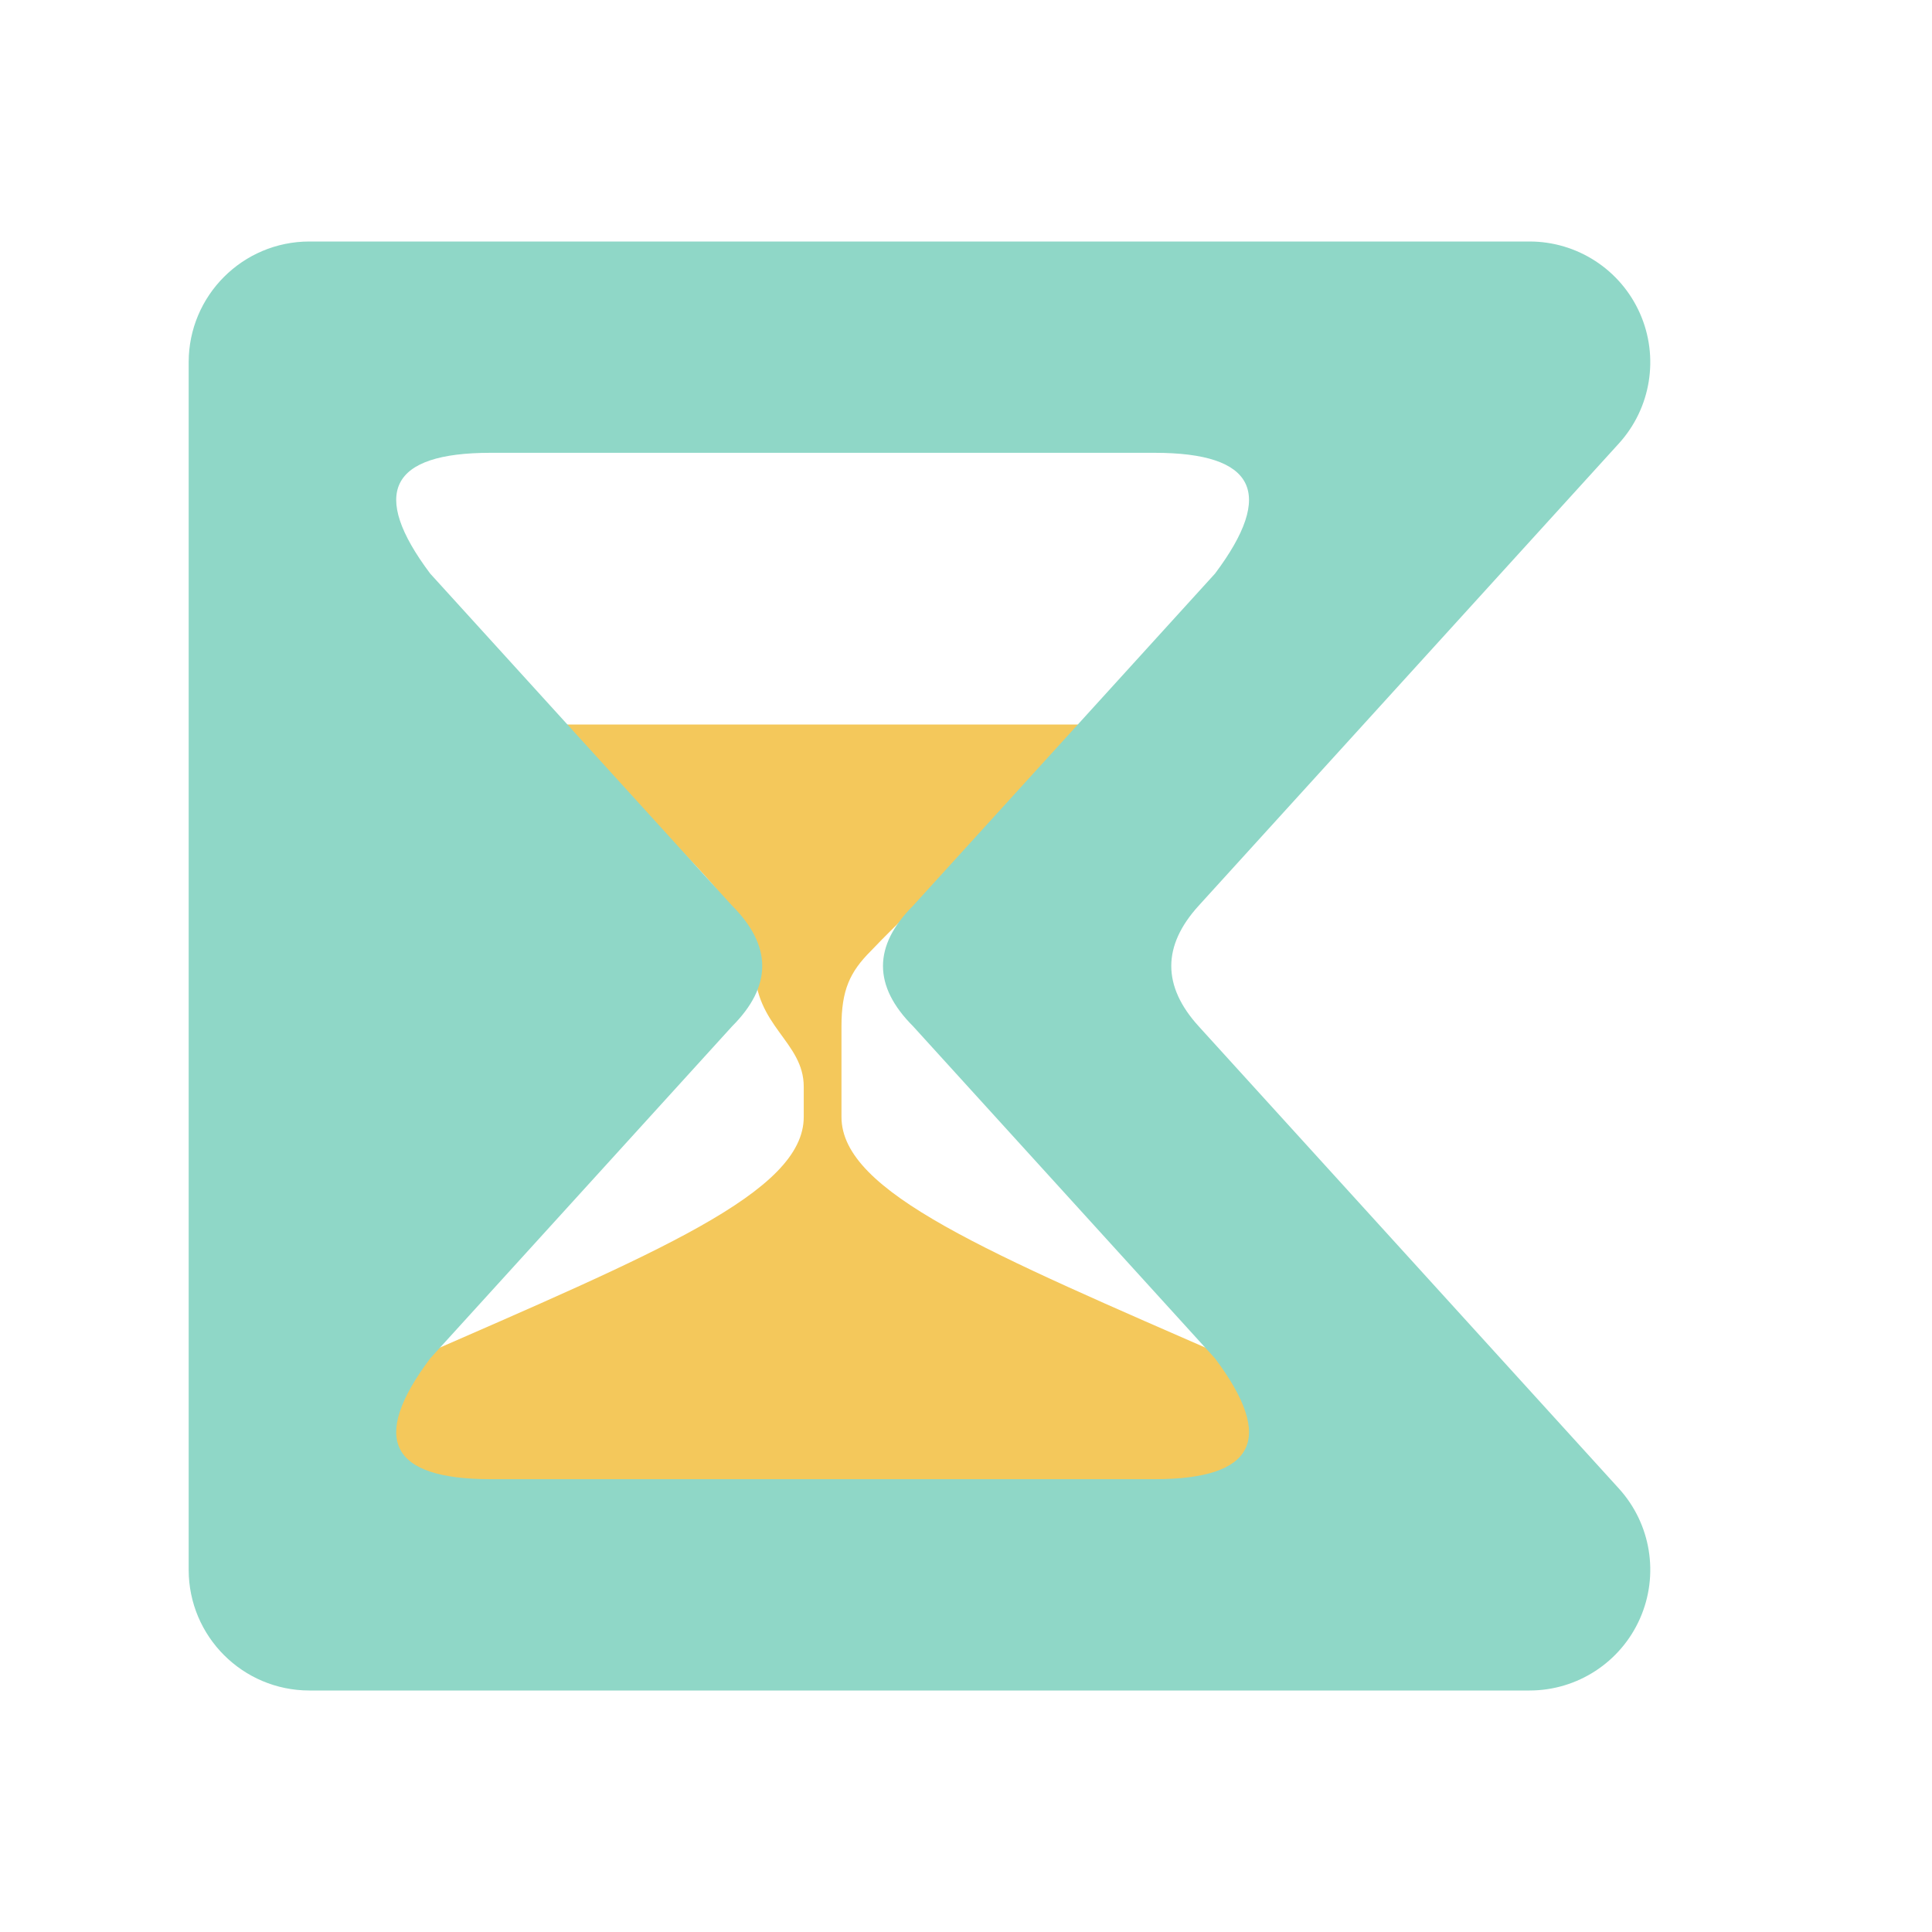
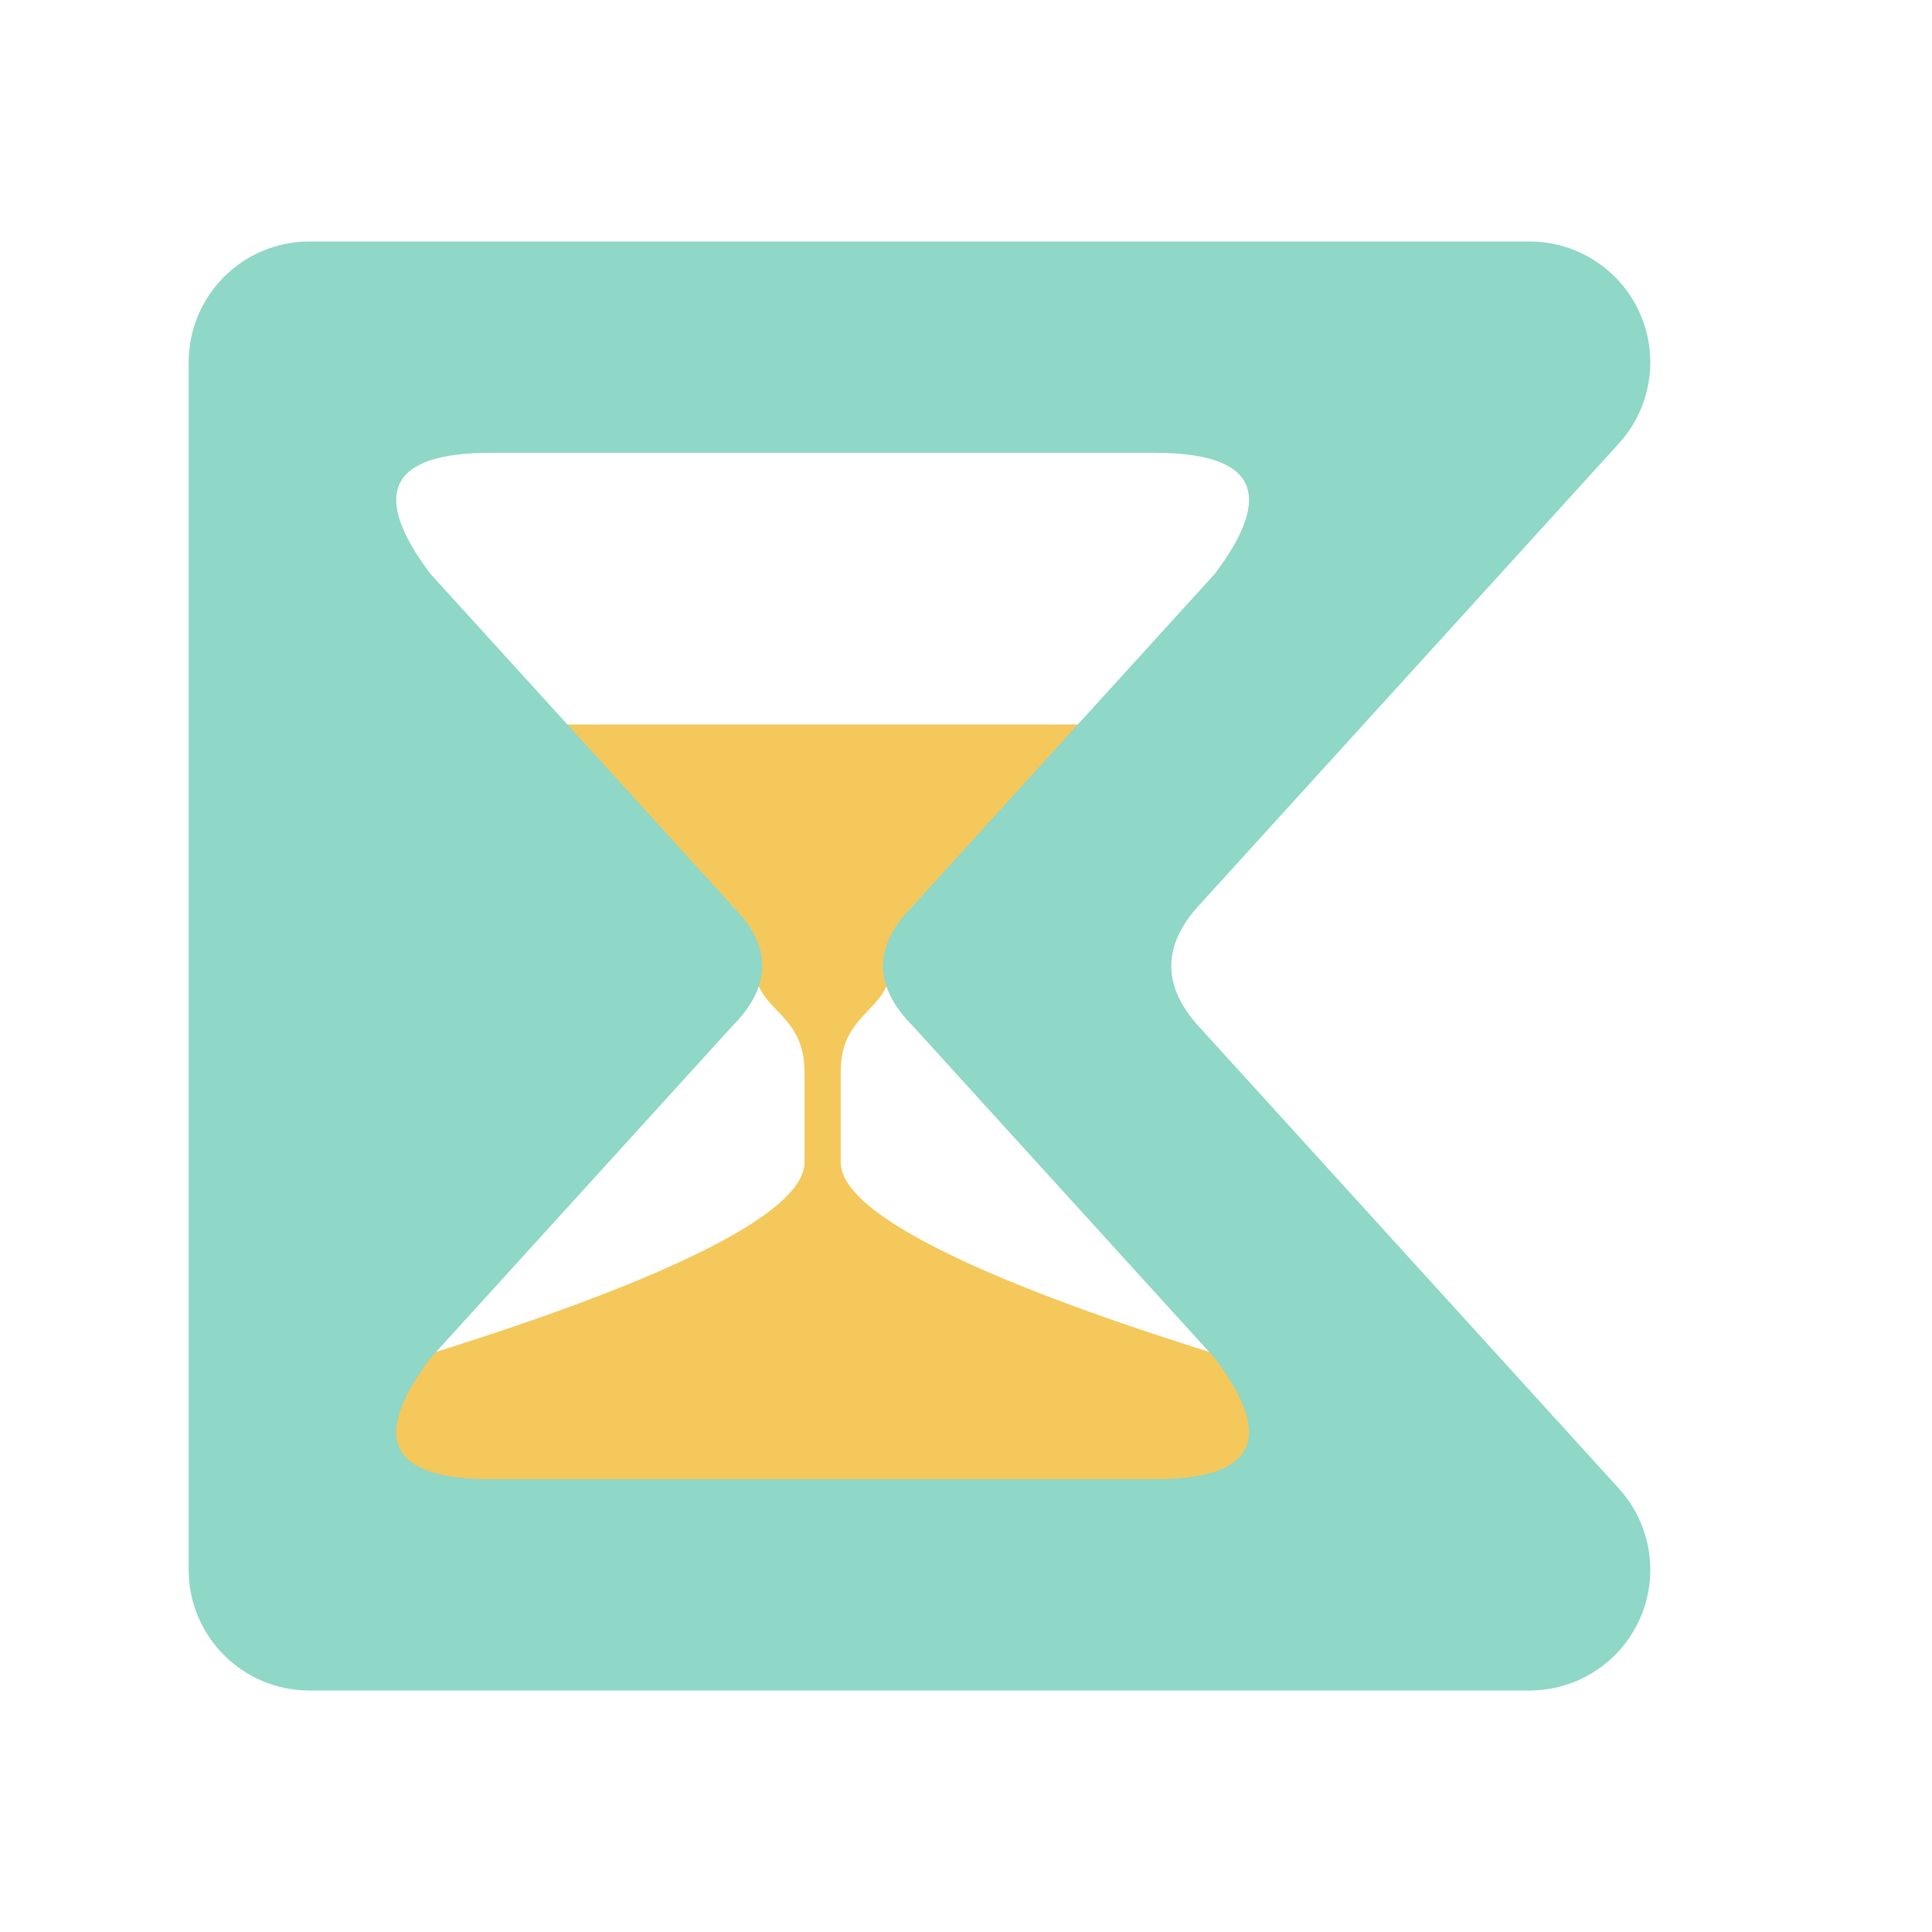
<svg xmlns="http://www.w3.org/2000/svg" viewBox="0 0 128 128">
-   <path transform="translate(-3.5 0)" fill="#F4C85B" d="M40 48H76C71 54 65 59 61.2 63C59.8 64.4 59.25 65.6 59.25 68V74C59.25 79 69 83 85 90Q92 99 80 99H36Q24 99 31 90C47 83 56.75 79 56.75 74V72C56.75 69 53.5 68 53.5 64C53.5 60 47 55 40 48Z" />
+   <path transform="translate(-3.5 0)" fill="#F4C85B" d="M40 48H76L64 60C62.6 61.5 62.5 62.5 62.5 64C62.5 67 59.2 67 59.2 71V77C59.2 81 72 86 85 90Q92 99 80 99H36Q24 99 31 90C44 86 56.8 81 56.8 77V71C56.8 67 53.5 67 53.5 64C53.5 62.5 53.4 61.5 52 60Z" />
  <path transform="translate(-3.5 0)" fill="#8FD7C7" fill-rule="evenodd" d="M24 16H104.836A8 8 0 0 1 110.755 29.381L82.92 60Q79.28 64 82.92 68L110.755 98.619A8 8 0 0 1 104.836 112H24A8 8 0 0 1 16 104V24A8 8 0 0 1 24 16Z M36 30H80Q90 30 84 38L64 60Q60 64 64 68L84 90Q90 98 80 98H36Q26 98 32 90L52 68Q56 64 52 60L32 38Q26 30 36 30Z" />
</svg>
